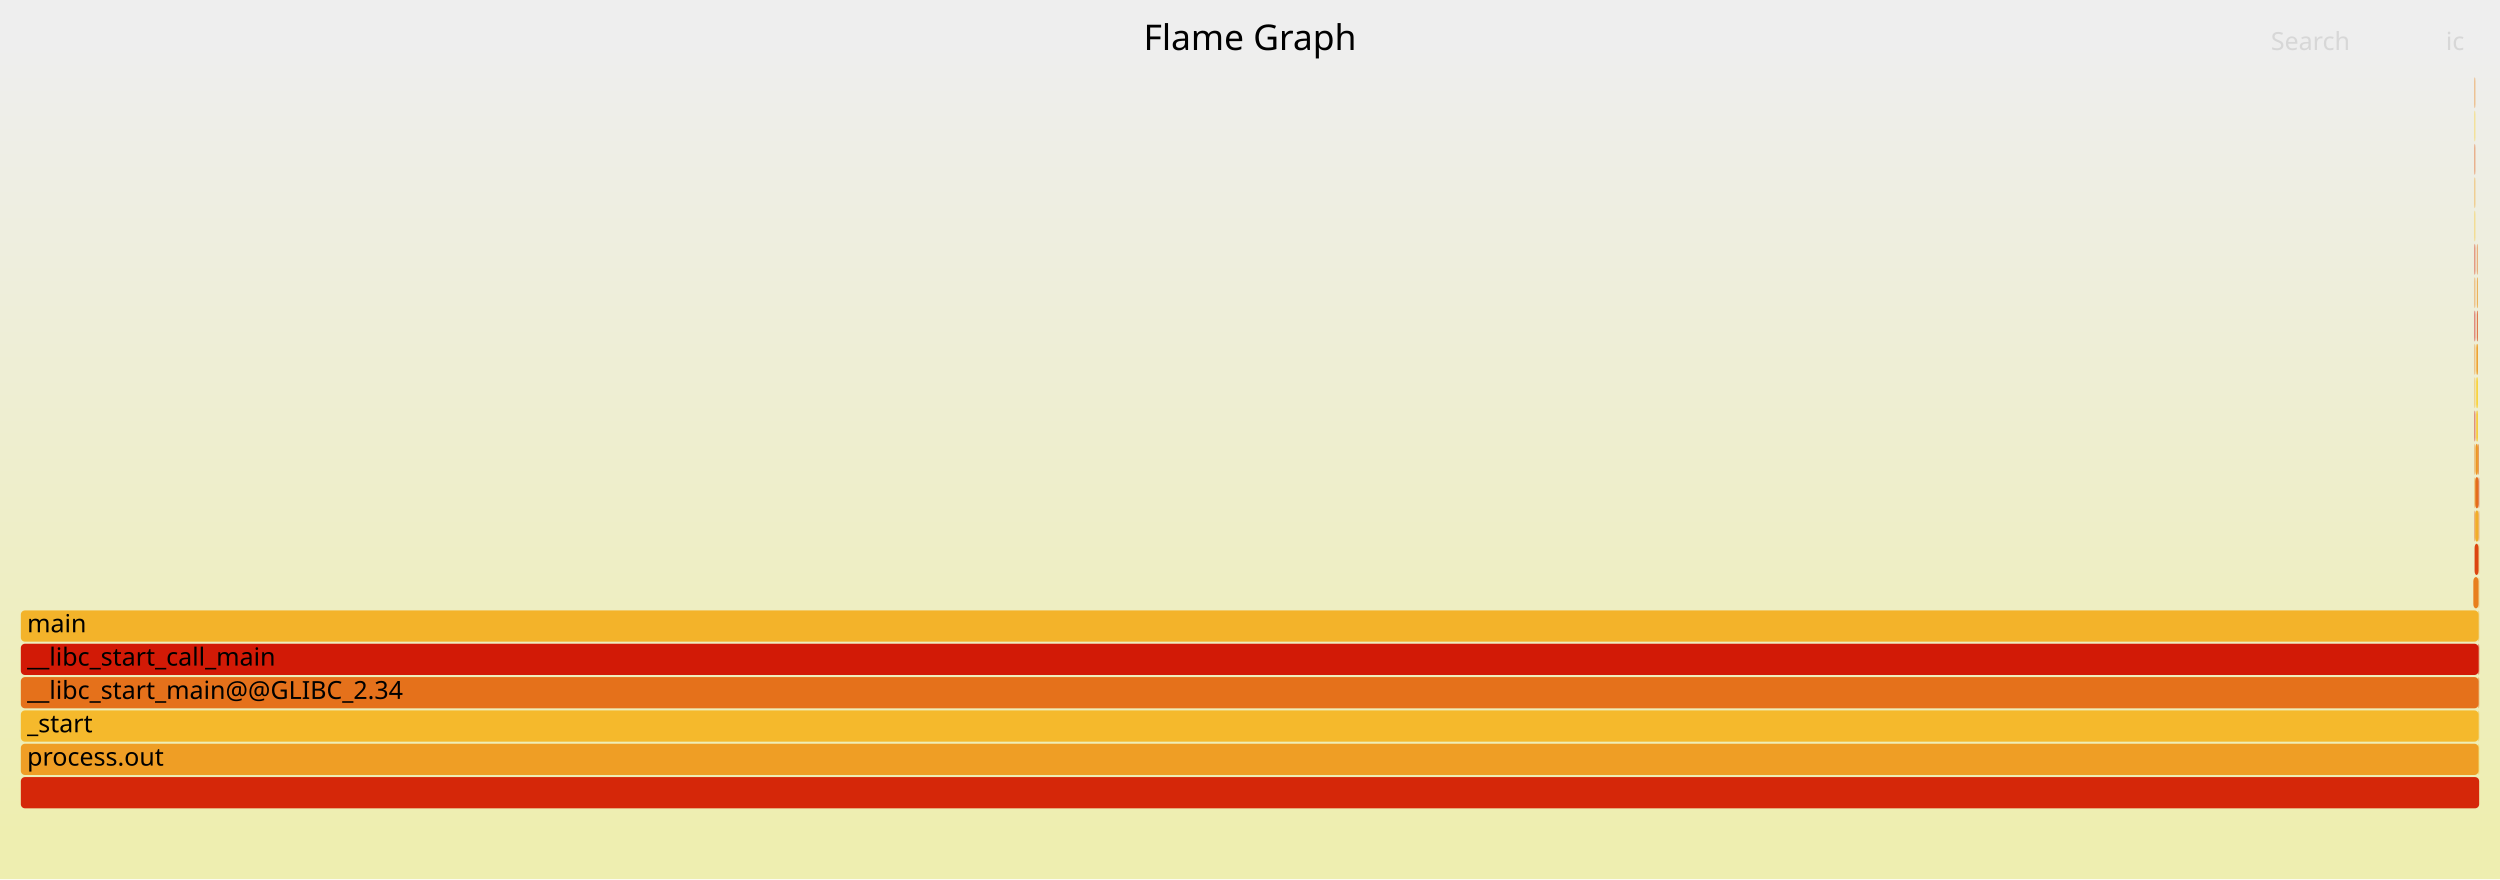
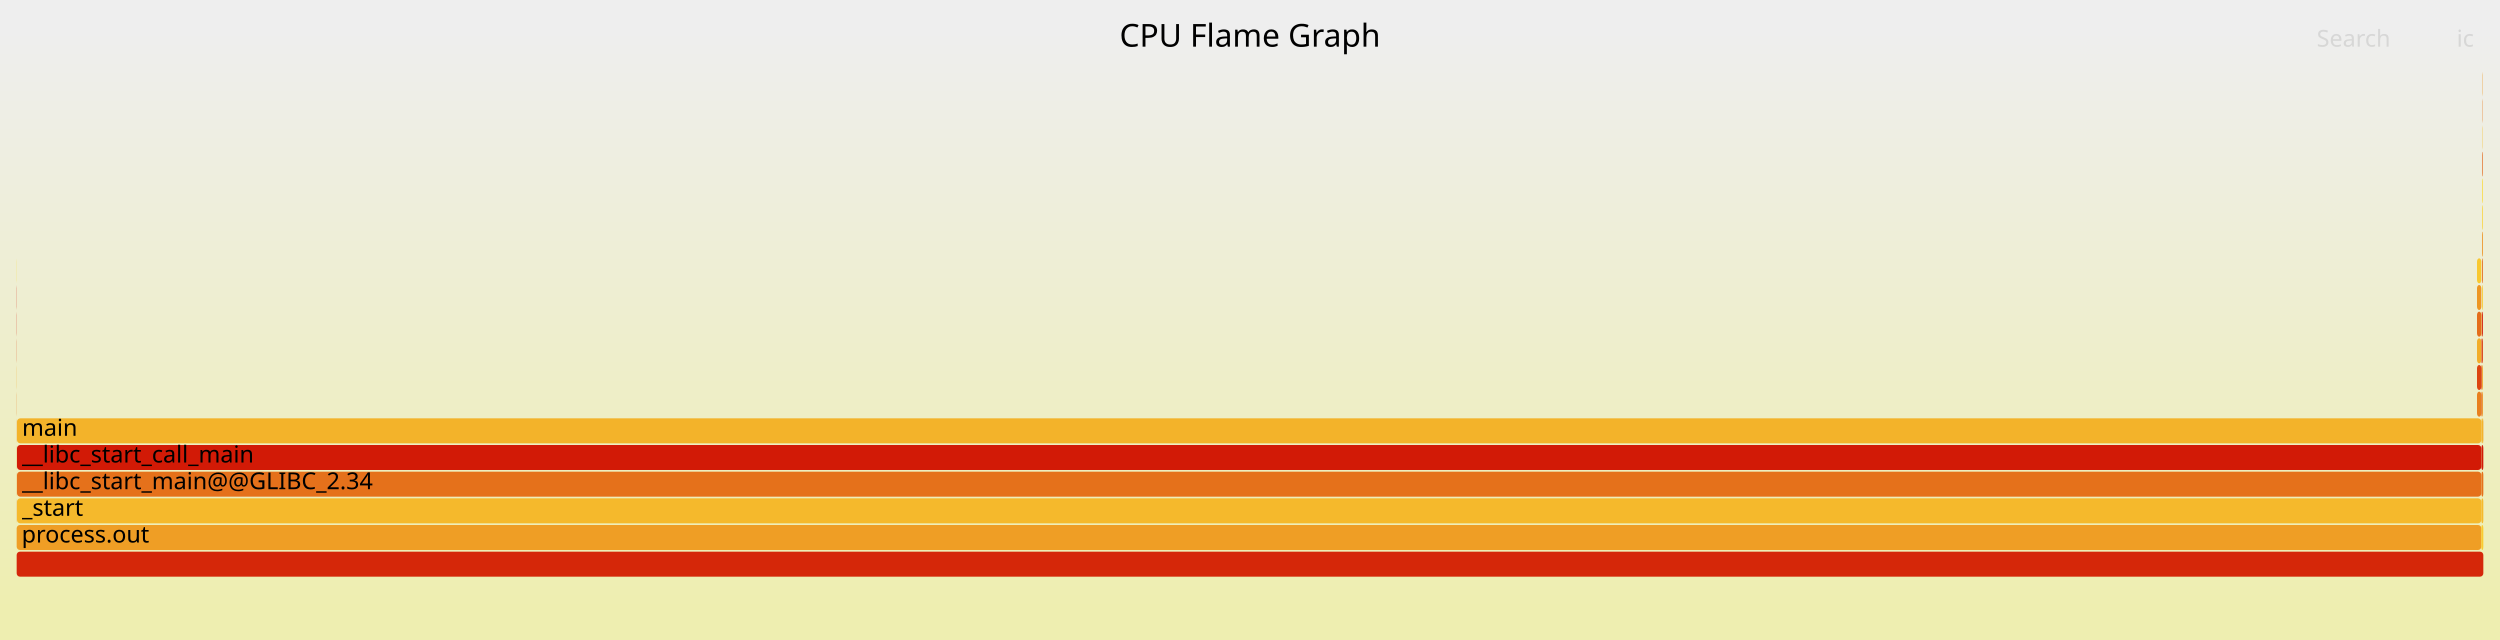
- <svg xmlns="http://www.w3.org/2000/svg" version="1.1" width="1200" height="422" viewBox="0 0 1200 422">
+ <svg xmlns="http://www.w3.org/2000/svg" version="1.1" width="1500" height="384" viewBox="0 0 1500 384">
  <defs>
    <linearGradient id="background" y1="0" y2="1" x1="0" x2="0">
      <stop stop-color="#eeeeee" offset="5%" />
      <stop stop-color="#eeeeb0" offset="95%" />
    </linearGradient>
  </defs>
  <style type="text/css">
- 	text { font-family:Verdana; font-size:12px; fill:rgb(0,0,0); }
+ 	text { font-family:Verdana; font-size:14px; fill:rgb(0,0,0); }
	#search, #ignorecase { opacity:0.1; cursor:pointer; }
	#search:hover, #search.show, #ignorecase:hover, #ignorecase.show { opacity:1; }
	#subtitle { text-anchor:middle; font-color:rgb(160,160,160); }
- 	#title { text-anchor:middle; font-size:17px}
+ 	#title { text-anchor:middle; font-size:19px}
	#unzoom { cursor:pointer; }
	#frames &gt; *:hover { stroke:black; stroke-width:0.5; cursor:pointer; }
	.hide { display:none; }
	.parent { opacity:0.5; }
</style>
-   <rect x="0.0" y="0" width="1200.0" height="422.0" fill="url(#background)" />
-   <text id="title" x="600.00" y="24">Flame Graph</text>
-   <text id="details" x="10.00" y="405"> </text>
-   <text id="unzoom" x="10.00" y="24" class="hide">Reset Zoom</text>
-   <text id="search" x="1090.00" y="24">Search</text>
-   <text id="ignorecase" x="1174.00" y="24">ic</text>
-   <text id="matched" x="1090.00" y="405"> </text>
+   <rect x="0.0" y="0" width="1500.0" height="384.0" fill="url(#background)" />
+   <text id="title" x="750.00" y="28">CPU Flame Graph</text>
+   <text id="details" x="10.00" y="365"> </text>
+   <text id="unzoom" x="10.00" y="28" class="hide">Reset Zoom</text>
+   <text id="search" x="1390.00" y="28">Search</text>
+   <text id="ignorecase" x="1474.00" y="28">ic</text>
+   <text id="matched" x="1390.00" y="365"> </text>
  <g id="frames">
    <g>
-       <rect x="1189.8" y="261" width="0.2" height="15.0" fill="rgb(240,165,39)" rx="2" ry="2" />
-       <text x="1192.85" y="271.5" />
-     </g>
-     <g>
-       <rect x="1189.8" y="245" width="0.2" height="15.0" fill="rgb(218,63,15)" rx="2" ry="2" />
-       <text x="1192.85" y="255.5" />
-     </g>
-     <g>
-       <rect x="1188.6" y="197" width="0.8" height="15.0" fill="rgb(248,200,48)" rx="2" ry="2" />
-       <text x="1191.61" y="207.5" />
-     </g>
-     <g>
-       <rect x="1189.7" y="341" width="0.3" height="15.0" fill="rgb(245,185,44)" rx="2" ry="2" />
-       <text x="1192.73" y="351.5" />
-     </g>
-     <g>
-       <rect x="1187.8" y="117" width="0.3" height="15.0" fill="rgb(213,40,9)" rx="2" ry="2" />
-       <text x="1190.78" y="127.5" />
-     </g>
-     <g>
-       <rect x="1187.8" y="69" width="0.3" height="15.0" fill="rgb(225,94,22)" rx="2" ry="2" />
-       <text x="1190.78" y="79.5" />
-     </g>
-     <g>
-       <rect x="10.0" y="309" width="1179.7" height="15.0" fill="rgb(210,26,6)" rx="2" ry="2" />
-       <text x="13.02" y="319.5">__libc_start_call_main</text>
-     </g>
-     <g>
-       <rect x="1188.6" y="165" width="0.3" height="15.0" fill="rgb(242,170,40)" rx="2" ry="2" />
-       <text x="1191.61" y="175.5" />
-     </g>
-     <g>
-       <rect x="1187.8" y="245" width="0.3" height="15.0" fill="rgb(227,101,24)" rx="2" ry="2" />
-       <text x="1190.78" y="255.5" />
-     </g>
-     <g>
-       <rect x="10.0" y="325" width="1179.7" height="15.0" fill="rgb(229,113,27)" rx="2" ry="2" />
-       <text x="13.02" y="335.5">__libc_start_main@@GLIBC_2.34</text>
-     </g>
-     <g>
-       <rect x="1189.8" y="277" width="0.2" height="15.0" fill="rgb(238,155,37)" rx="2" ry="2" />
-       <text x="1192.85" y="287.5" />
-     </g>
-     <g>
-       <rect x="1187.8" y="165" width="0.3" height="15.0" fill="rgb(235,139,33)" rx="2" ry="2" />
-       <text x="1190.78" y="175.5" />
-     </g>
-     <g>
-       <rect x="1188.6" y="181" width="0.8" height="15.0" fill="rgb(250,209,50)" rx="2" ry="2" />
-       <text x="1191.61" y="191.5" />
-     </g>
-     <g>
-       <rect x="10.0" y="341" width="1179.7" height="15.0" fill="rgb(245,185,44)" rx="2" ry="2" />
-       <text x="13.02" y="351.5">_start</text>
-     </g>
-     <g>
-       <rect x="1187.8" y="149" width="0.3" height="15.0" fill="rgb(206,5,1)" rx="2" ry="2" />
-       <text x="1190.78" y="159.5" />
-     </g>
-     <g>
-       <rect x="1189.8" y="213" width="0.1" height="15.0" fill="rgb(248,202,48)" rx="2" ry="2" />
-       <text x="1192.85" y="223.5" />
-     </g>
-     <g>
-       <rect x="10.0" y="373" width="1180.0" height="15.0" fill="rgb(213,39,9)" rx="2" ry="2" />
-       <text x="13.00" y="383.5" />
-     </g>
-     <g>
-       <rect x="1189.2" y="149" width="0.2" height="15.0" fill="rgb(231,119,28)" rx="2" ry="2" />
-       <text x="1192.17" y="159.5" />
-     </g>
-     <g>
-       <rect x="10.0" y="293" width="1179.7" height="15.0" fill="rgb(243,179,42)" rx="2" ry="2" />
-       <text x="13.02" y="303.5">main</text>
-     </g>
-     <g>
-       <rect x="1187.8" y="197" width="0.3" height="15.0" fill="rgb(208,16,3)" rx="2" ry="2" />
-       <text x="1190.78" y="207.5" />
-     </g>
-     <g>
-       <rect x="1187.8" y="101" width="0.3" height="15.0" fill="rgb(248,198,47)" rx="2" ry="2" />
-       <text x="1190.78" y="111.5" />
-     </g>
-     <g>
-       <rect x="1189.7" y="357" width="0.3" height="15.0" fill="rgb(249,203,48)" rx="2" ry="2" />
-       <text x="1192.73" y="367.5" />
-     </g>
-     <g>
-       <rect x="1188.9" y="165" width="0.5" height="15.0" fill="rgb(238,155,37)" rx="2" ry="2" />
-       <text x="1191.89" y="175.5" />
-     </g>
-     <g>
-       <rect x="1187.8" y="37" width="0.3" height="15.0" fill="rgb(234,133,31)" rx="2" ry="2" />
-       <text x="1190.78" y="47.5" />
-     </g>
-     <g>
-       <rect x="1189.2" y="133" width="0.2" height="15.0" fill="rgb(232,126,30)" rx="2" ry="2" />
-       <text x="1192.17" y="143.5" />
-     </g>
-     <g>
-       <rect x="1187.8" y="53" width="0.3" height="15.0" fill="rgb(250,207,49)" rx="2" ry="2" />
-       <text x="1190.78" y="63.5" />
-     </g>
-     <g>
-       <rect x="1188.1" y="229" width="1.6" height="15.0" fill="rgb(228,109,26)" rx="2" ry="2" />
-       <text x="1191.05" y="239.5" />
-     </g>
-     <g>
-       <rect x="1189.7" y="293" width="0.3" height="15.0" fill="rgb(243,179,42)" rx="2" ry="2" />
-       <text x="1192.73" y="303.5" />
-     </g>
-     <g>
-       <rect x="1187.8" y="181" width="0.3" height="15.0" fill="rgb(242,173,41)" rx="2" ry="2" />
-       <text x="1190.78" y="191.5" />
-     </g>
-     <g>
-       <rect x="1188.9" y="117" width="0.3" height="15.0" fill="rgb(229,113,27)" rx="2" ry="2" />
-       <text x="1191.89" y="127.5" />
-     </g>
-     <g>
-       <rect x="10.0" y="357" width="1179.7" height="15.0" fill="rgb(239,158,37)" rx="2" ry="2" />
-       <text x="13.02" y="367.5">process.out</text>
-     </g>
-     <g>
-       <rect x="1189.4" y="213" width="0.3" height="15.0" fill="rgb(225,92,22)" rx="2" ry="2" />
-       <text x="1192.45" y="223.5" />
-     </g>
-     <g>
-       <rect x="1187.8" y="85" width="0.3" height="15.0" fill="rgb(240,162,38)" rx="2" ry="2" />
-       <text x="1190.78" y="95.5" />
-     </g>
-     <g>
-       <rect x="1189.7" y="309" width="0.3" height="15.0" fill="rgb(210,26,6)" rx="2" ry="2" />
-       <text x="1192.73" y="319.5" />
-     </g>
-     <g>
-       <rect x="1189.7" y="325" width="0.3" height="15.0" fill="rgb(229,113,27)" rx="2" ry="2" />
-       <text x="1192.73" y="335.5" />
-     </g>
-     <g>
-       <rect x="1188.9" y="133" width="0.3" height="15.0" fill="rgb(240,165,39)" rx="2" ry="2" />
-       <text x="1191.89" y="143.5" />
-     </g>
-     <g>
-       <rect x="1187.8" y="229" width="0.3" height="15.0" fill="rgb(238,156,37)" rx="2" ry="2" />
-       <text x="1190.78" y="239.5" />
-     </g>
-     <g>
-       <rect x="1187.2" y="277" width="2.5" height="15.0" fill="rgb(232,127,30)" rx="2" ry="2" />
-       <text x="1190.21" y="287.5" />
-     </g>
-     <g>
-       <rect x="1187.8" y="133" width="0.3" height="15.0" fill="rgb(234,135,32)" rx="2" ry="2" />
-       <text x="1190.78" y="143.5" />
-     </g>
-     <g>
-       <rect x="1187.8" y="213" width="0.3" height="15.0" fill="rgb(235,140,33)" rx="2" ry="2" />
-       <text x="1190.78" y="223.5" />
-     </g>
-     <g>
-       <rect x="1188.1" y="245" width="1.6" height="15.0" fill="rgb(242,173,41)" rx="2" ry="2" />
-       <text x="1191.05" y="255.5" />
-     </g>
-     <g>
-       <rect x="1189.8" y="229" width="0.2" height="15.0" fill="rgb(209,20,4)" rx="2" ry="2" />
-       <text x="1192.85" y="239.5" />
-     </g>
-     <g>
-       <rect x="1188.3" y="213" width="1.1" height="15.0" fill="rgb(237,150,35)" rx="2" ry="2" />
-       <text x="1191.33" y="223.5" />
-     </g>
-     <g>
-       <rect x="1187.8" y="261" width="1.9" height="15.0" fill="rgb(220,69,16)" rx="2" ry="2" />
-       <text x="1190.78" y="271.5" />
-     </g>
-     <g>
-       <rect x="1188.9" y="149" width="0.3" height="15.0" fill="rgb(217,57,13)" rx="2" ry="2" />
-       <text x="1191.89" y="159.5" />
+       <rect x="1489.7" y="123" width="0.1" height="15.0" fill="rgb(220,72,17)" rx="2" ry="2" />
+       <text x="1492.65" y="133.5" />
+     </g>
+     <g>
+       <rect x="10.0" y="315" width="1478.8" height="15.0" fill="rgb(239,158,37)" rx="2" ry="2" />
+       <text x="13.00" y="325.5">process.out</text>
+     </g>
+     <g>
+       <rect x="1488.8" y="299" width="0.1" height="15.0" fill="rgb(236,145,34)" rx="2" ry="2" />
+       <text x="1491.76" y="309.5" />
+     </g>
+     <g>
+       <rect x="10.2" y="267" width="1478.6" height="15.0" fill="rgb(210,26,6)" rx="2" ry="2" />
+       <text x="13.24" y="277.5">__libc_start_call_main</text>
+     </g>
+     <g>
+       <rect x="1489.3" y="123" width="0.4" height="15.0" fill="rgb(253,220,52)" rx="2" ry="2" />
+       <text x="1492.34" y="133.5" />
+     </g>
+     <g>
+       <rect x="10.1" y="283" width="0.1" height="15.0" fill="rgb(237,151,36)" rx="2" ry="2" />
+       <text x="13.06" y="293.5" />
+     </g>
+     <g>
+       <rect x="1486.2" y="235" width="2.6" height="15.0" fill="rgb(232,127,30)" rx="2" ry="2" />
+       <text x="1489.18" y="245.5" />
+     </g>
+     <g>
+       <rect x="1489.3" y="203" width="0.5" height="15.0" fill="rgb(218,63,15)" rx="2" ry="2" />
+       <text x="1492.34" y="213.5" />
+     </g>
+     <g>
+       <rect x="1488.8" y="235" width="0.1" height="15.0" fill="rgb(231,120,28)" rx="2" ry="2" />
+       <text x="1491.76" y="245.5" />
+     </g>
+     <g>
+       <rect x="1489.3" y="235" width="0.5" height="15.0" fill="rgb(238,155,37)" rx="2" ry="2" />
+       <text x="1492.34" y="245.5" />
+     </g>
+     <g>
+       <rect x="1489.3" y="91" width="0.4" height="15.0" fill="rgb(227,103,24)" rx="2" ry="2" />
+       <text x="1492.34" y="101.5" />
+     </g>
+     <g>
+       <rect x="1488.9" y="187" width="0.4" height="15.0" fill="rgb(236,143,34)" rx="2" ry="2" />
+       <text x="1491.91" y="197.5" />
+     </g>
+     <g>
+       <rect x="10.2" y="299" width="1478.6" height="15.0" fill="rgb(245,185,44)" rx="2" ry="2" />
+       <text x="13.24" y="309.5">_start</text>
+     </g>
+     <g>
+       <rect x="10.1" y="251" width="0.1" height="15.0" fill="rgb(236,145,34)" rx="2" ry="2" />
+       <text x="13.06" y="261.5" />
+     </g>
+     <g>
+       <rect x="10.0" y="331" width="1480.0" height="15.0" fill="rgb(213,39,9)" rx="2" ry="2" />
+       <text x="13.00" y="341.5" />
+     </g>
+     <g>
+       <rect x="10.1" y="219" width="0.1" height="15.0" fill="rgb(241,169,40)" rx="2" ry="2" />
+       <text x="13.06" y="229.5" />
+     </g>
+     <g>
+       <rect x="1488.9" y="299" width="1.1" height="15.0" fill="rgb(245,185,44)" rx="2" ry="2" />
+       <text x="1491.91" y="309.5" />
+     </g>
+     <g>
+       <rect x="1486.2" y="171" width="2.6" height="15.0" fill="rgb(237,150,35)" rx="2" ry="2" />
+       <text x="1489.18" y="181.5" />
+     </g>
+     <g>
+       <rect x="1489.4" y="59" width="0.2" height="15.0" fill="rgb(231,121,29)" rx="2" ry="2" />
+       <text x="1492.41" y="69.5" />
+     </g>
+     <g>
+       <rect x="10.1" y="155" width="0.1" height="15.0" fill="rgb(252,218,52)" rx="2" ry="2" />
+       <text x="13.06" y="165.5" />
+     </g>
+     <g>
+       <rect x="10.2" y="283" width="1478.6" height="15.0" fill="rgb(229,113,27)" rx="2" ry="2" />
+       <text x="13.24" y="293.5">__libc_start_main@@GLIBC_2.34</text>
+     </g>
+     <g>
+       <rect x="1488.8" y="267" width="0.1" height="15.0" fill="rgb(234,137,32)" rx="2" ry="2" />
+       <text x="1491.76" y="277.5" />
+     </g>
+     <g>
+       <rect x="1486.2" y="219" width="2.6" height="15.0" fill="rgb(220,69,16)" rx="2" ry="2" />
+       <text x="1489.18" y="229.5" />
+     </g>
+     <g>
+       <rect x="10.1" y="235" width="0.1" height="15.0" fill="rgb(231,120,28)" rx="2" ry="2" />
+       <text x="13.06" y="245.5" />
+     </g>
+     <g>
+       <rect x="1489.8" y="251" width="0.2" height="15.0" fill="rgb(238,155,37)" rx="2" ry="2" />
+       <text x="1492.78" y="261.5" />
+     </g>
+     <g>
+       <rect x="1488.8" y="251" width="0.1" height="15.0" fill="rgb(236,145,34)" rx="2" ry="2" />
+       <text x="1491.76" y="261.5" />
+     </g>
+     <g>
+       <rect x="10.1" y="203" width="0.1" height="15.0" fill="rgb(218,63,15)" rx="2" ry="2" />
+       <text x="13.06" y="213.5" />
+     </g>
+     <g>
+       <rect x="1488.9" y="251" width="0.9" height="15.0" fill="rgb(243,179,42)" rx="2" ry="2" />
+       <text x="1491.91" y="261.5" />
+     </g>
+     <g>
+       <rect x="1489.7" y="107" width="0.1" height="15.0" fill="rgb(219,67,16)" rx="2" ry="2" />
+       <text x="1492.65" y="117.5" />
+     </g>
+     <g>
+       <rect x="1489.3" y="171" width="0.5" height="15.0" fill="rgb(248,202,48)" rx="2" ry="2" />
+       <text x="1492.34" y="181.5" />
+     </g>
+     <g>
+       <rect x="1489.3" y="155" width="0.5" height="15.0" fill="rgb(227,105,25)" rx="2" ry="2" />
+       <text x="1492.34" y="165.5" />
+     </g>
+     <g>
+       <rect x="1488.8" y="283" width="0.1" height="15.0" fill="rgb(237,151,36)" rx="2" ry="2" />
+       <text x="1491.76" y="293.5" />
+     </g>
+     <g>
+       <rect x="10.1" y="299" width="0.1" height="15.0" fill="rgb(236,145,34)" rx="2" ry="2" />
+       <text x="13.06" y="309.5" />
+     </g>
+     <g>
+       <rect x="1486.2" y="187" width="2.6" height="15.0" fill="rgb(228,109,26)" rx="2" ry="2" />
+       <text x="1489.18" y="197.5" />
+     </g>
+     <g>
+       <rect x="1488.9" y="203" width="0.4" height="15.0" fill="rgb(209,20,4)" rx="2" ry="2" />
+       <text x="1491.91" y="213.5" />
+     </g>
+     <g>
+       <rect x="1488.9" y="219" width="0.4" height="15.0" fill="rgb(218,63,15)" rx="2" ry="2" />
+       <text x="1491.91" y="229.5" />
+     </g>
+     <g>
+       <rect x="1489.3" y="187" width="0.5" height="15.0" fill="rgb(209,20,4)" rx="2" ry="2" />
+       <text x="1492.34" y="197.5" />
+     </g>
+     <g>
+       <rect x="10.1" y="267" width="0.1" height="15.0" fill="rgb(234,137,32)" rx="2" ry="2" />
+       <text x="13.06" y="277.5" />
+     </g>
+     <g>
+       <rect x="1486.2" y="203" width="2.6" height="15.0" fill="rgb(242,173,41)" rx="2" ry="2" />
+       <text x="1489.18" y="213.5" />
+     </g>
+     <g>
+       <rect x="1489.3" y="139" width="0.5" height="15.0" fill="rgb(237,147,35)" rx="2" ry="2" />
+       <text x="1492.34" y="149.5" />
+     </g>
+     <g>
+       <rect x="1489.4" y="43" width="0.2" height="15.0" fill="rgb(238,152,36)" rx="2" ry="2" />
+       <text x="1492.41" y="53.5" />
+     </g>
+     <g>
+       <rect x="1488.9" y="235" width="0.4" height="15.0" fill="rgb(223,84,20)" rx="2" ry="2" />
+       <text x="1491.91" y="245.5" />
+     </g>
+     <g>
+       <rect x="1489.3" y="219" width="0.5" height="15.0" fill="rgb(240,165,39)" rx="2" ry="2" />
+       <text x="1492.34" y="229.5" />
+     </g>
+     <g>
+       <rect x="10.1" y="171" width="0.1" height="15.0" fill="rgb(209,21,5)" rx="2" ry="2" />
+       <text x="13.06" y="181.5" />
+     </g>
+     <g>
+       <rect x="10.2" y="251" width="1478.6" height="15.0" fill="rgb(243,179,42)" rx="2" ry="2" />
+       <text x="13.24" y="261.5">main</text>
+     </g>
+     <g>
+       <rect x="1486.2" y="155" width="2.6" height="15.0" fill="rgb(248,200,48)" rx="2" ry="2" />
+       <text x="1489.18" y="165.5" />
+     </g>
+     <g>
+       <rect x="1489.4" y="75" width="0.2" height="15.0" fill="rgb(246,189,45)" rx="2" ry="2" />
+       <text x="1492.41" y="85.5" />
+     </g>
+     <g>
+       <rect x="1488.9" y="283" width="1.1" height="15.0" fill="rgb(229,113,27)" rx="2" ry="2" />
+       <text x="1491.91" y="293.5" />
+     </g>
+     <g>
+       <rect x="1488.9" y="267" width="1.1" height="15.0" fill="rgb(210,26,6)" rx="2" ry="2" />
+       <text x="1491.91" y="277.5" />
+     </g>
+     <g>
+       <rect x="1488.8" y="219" width="0.1" height="15.0" fill="rgb(211,28,6)" rx="2" ry="2" />
+       <text x="1491.76" y="229.5" />
+     </g>
+     <g>
+       <rect x="1489.3" y="107" width="0.4" height="15.0" fill="rgb(254,229,54)" rx="2" ry="2" />
+       <text x="1492.34" y="117.5" />
+     </g>
+     <g>
+       <rect x="1488.8" y="315" width="1.2" height="15.0" fill="rgb(249,203,48)" rx="2" ry="2" />
+       <text x="1491.76" y="325.5" />
+     </g>
+     <g>
+       <rect x="10.1" y="187" width="0.1" height="15.0" fill="rgb(209,20,4)" rx="2" ry="2" />
+       <text x="13.06" y="197.5" />
    </g>
  </g>
</svg>
